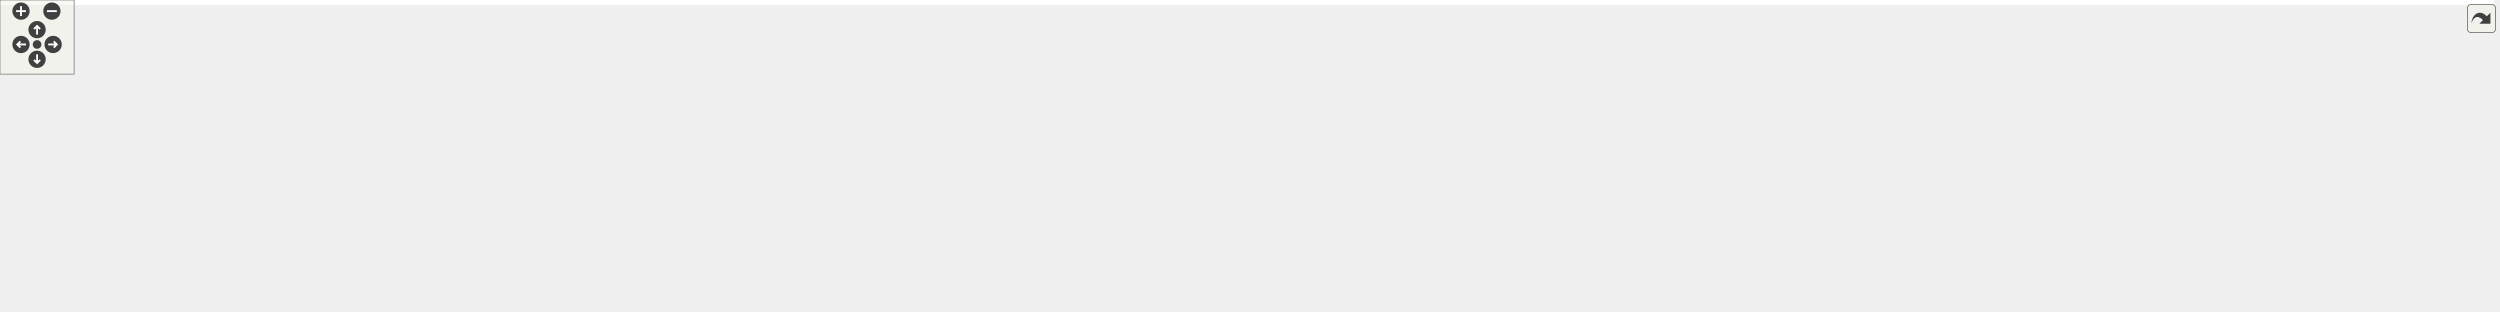
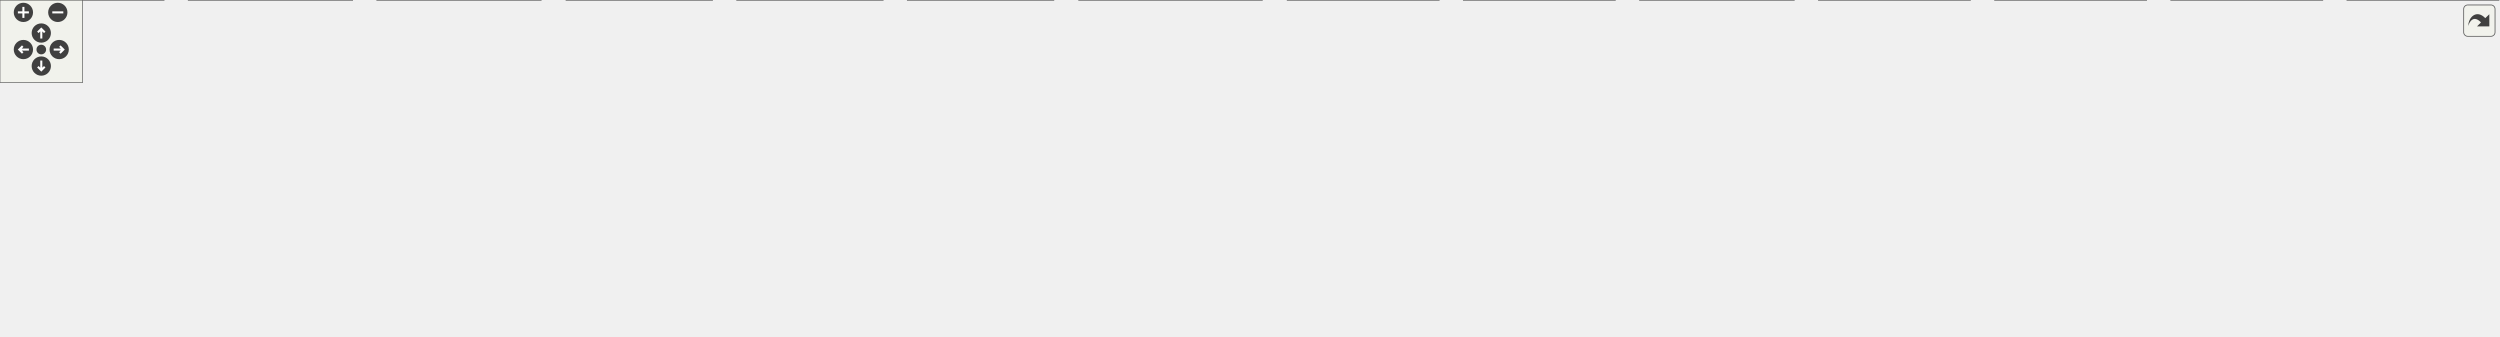
<svg xmlns="http://www.w3.org/2000/svg" xmlns:xlink="http://www.w3.org/1999/xlink" id="main" version="1.1" xml:space="preserve">
  <style type="text/css">
.edge:hover path { stroke: red; }
.edge:hover polygon { stroke: red; fill: red; }
</style>
  <defs>
    <circle id="rim" cx="0" cy="0" r="7" />
    <circle id="rim2" cx="0" cy="0" r="3.5" />
    <g id="zoomPlus">
      <use xlink:href="#rim" fill="#404040">
        <set attributeName="fill" to="#808080" begin="zoomplus.mouseover" end="zoomplus.mouseout" />
      </use>
      <path d="M-4,0h8M0,-4v8" fill="none" stroke="white" stroke-width="1.5" pointer-events="none" />
    </g>
    <g id="zoomMin">
      <use xlink:href="#rim" fill="#404040">
        <set attributeName="fill" to="#808080" begin="zoomminus.mouseover" end="zoomminus.mouseout" />
      </use>
      <path d="M-4,0h8" fill="none" stroke="white" stroke-width="1.5" pointer-events="none" />
    </g>
    <g id="dirArrow">
      <path fill="none" stroke="white" stroke-width="1.5" d="M0,-3.0v7 M-2.5,-0.5L0,-3.0L2.5,-0.5" />
    </g>
    <g id="resetDef">
      <use xlink:href="#rim2" fill="#404040">
        <set attributeName="fill" to="#808080" begin="reset.mouseover" end="reset.mouseout" />
      </use>
    </g>
  </defs>
  <svg id="graph" class="graph">
    <g id="viewport">
-       <polygon fill="white" stroke="transparent" points="-4,4 -4,-191 2018.5,-191 2018.5,4 -4,4" />
      <g id="node1" class="node">
        <g id="a_node1">
          <a xlink:title=" ">
-             <polygon fill="#bfbfbf" stroke="black" points="950.5,-145.5 950.5,-186.5 1093.5,-186.5 1093.5,-145.5 950.5,-145.5" />
-             <text text-anchor="start" x="958.5" y="-174.5" font-family="Helvetica,sans-Serif" font-size="10.00">include/experimental</text>
-             <text text-anchor="start" x="958.5" y="-163.5" font-family="Helvetica,sans-Serif" font-size="10.00">/linear_algebra/arithmetic</text>
-             <text text-anchor="middle" x="1022" y="-152.5" font-family="Helvetica,sans-Serif" font-size="10.00">_operators.hpp</text>
+             <polygon fill="#999999" stroke="#666666" points="983,-184 858,-184 858,-143 983,-143 983,-184" />
+             <text text-anchor="start" x="866" y="-172" font-family="Helvetica,sans-Serif" font-size="10.00">include/experimental</text>
+             <text text-anchor="start" x="866" y="-161" font-family="Helvetica,sans-Serif" font-size="10.00">/linear_algebra/arithmetic</text>
+             <text text-anchor="middle" x="920.5" y="-150" font-family="Helvetica,sans-Serif" font-size="10.00">_operators.hpp</text>
          </a>
        </g>
      </g>
      <g id="node2" class="node">
        <g id="a_node2">
          <a xlink:href="linear__algebra_8hpp.html" target="_top" xlink:title=" ">
-             <polygon fill="white" stroke="black" points="962,-78.5 962,-108.5 1082,-108.5 1082,-78.5 962,-78.5" />
-             <text text-anchor="start" x="970" y="-96.5" font-family="Helvetica,sans-Serif" font-size="10.00">include/experimental</text>
-             <text text-anchor="middle" x="1022" y="-85.5" font-family="Helvetica,sans-Serif" font-size="10.00">/linear_algebra.hpp</text>
+             <polygon fill="white" stroke="#666666" points="973.5,-107 867.5,-107 867.5,-77 973.5,-77 973.5,-107" />
+             <text text-anchor="start" x="875.5" y="-95" font-family="Helvetica,sans-Serif" font-size="10.00">include/experimental</text>
+             <text text-anchor="middle" x="920.5" y="-84" font-family="Helvetica,sans-Serif" font-size="10.00">/linear_algebra.hpp</text>
          </a>
        </g>
      </g>
      <g id="edge1" class="edge">
-         <path fill="none" stroke="midnightblue" d="M1015.33,-135.38C1015.07,-126.21 1015.44,-116.53 1016.44,-108.89" />
-         <polygon fill="midnightblue" stroke="midnightblue" points="1011.83,-135.57 1015.88,-145.36 1018.82,-135.18 1011.83,-135.57" />
+         <path fill="none" stroke="#63b8ff" d="M913.79,-131.95C913.61,-123.44 913.98,-114.59 914.9,-107.47" />
+         <polygon fill="#63b8ff" stroke="#63b8ff" points="910.34,-131.96 914.34,-141.77 917.33,-131.6 910.34,-131.96" />
      </g>
      <g id="edge2" class="edge">
-         <path fill="none" stroke="midnightblue" d="M1028.47,-119.11C1028.94,-127.7 1028.82,-137.23 1028.12,-145.36" />
-         <polygon fill="midnightblue" stroke="midnightblue" points="1031.93,-118.54 1027.56,-108.89 1024.96,-119.16 1031.93,-118.54" />
+         <path fill="none" stroke="#63b8ff" d="M927.02,-118.21C927.42,-126.3 927.3,-135.13 926.66,-142.77" />
+         <polygon fill="#63b8ff" stroke="#63b8ff" points="930.44,-118.14 926.1,-108.47 923.47,-118.74 930.44,-118.14" />
      </g>
      <g id="node3" class="node">
        <g id="a_node3">
          <a xlink:href="dynamic__matrix_8hpp.html" target="_top" xlink:title=" ">
-             <polygon fill="white" stroke="black" points="0,-0.5 0,-41.5 134,-41.5 134,-0.5 0,-0.5" />
-             <text text-anchor="start" x="8" y="-29.5" font-family="Helvetica,sans-Serif" font-size="10.00">include/experimental</text>
-             <text text-anchor="start" x="8" y="-18.5" font-family="Helvetica,sans-Serif" font-size="10.00">/linear_algebra/dynamic</text>
-             <text text-anchor="middle" x="67" y="-7.5" font-family="Helvetica,sans-Serif" font-size="10.00">_matrix.hpp</text>
+             <polygon fill="white" stroke="#666666" points="119,-41 0,-41 0,0 119,0 119,-41" />
+             <text text-anchor="start" x="8" y="-29" font-family="Helvetica,sans-Serif" font-size="10.00">include/experimental</text>
+             <text text-anchor="start" x="8" y="-18" font-family="Helvetica,sans-Serif" font-size="10.00">/linear_algebra/dynamic</text>
+             <text text-anchor="middle" x="59.5" y="-7" font-family="Helvetica,sans-Serif" font-size="10.00">_matrix.hpp</text>
          </a>
        </g>
      </g>
      <g id="edge3" class="edge">
-         <path fill="none" stroke="midnightblue" d="M951.81,-93.19C800.91,-93.76 435.24,-89.8 134,-42 133.06,-41.85 132.11,-41.69 131.16,-41.53" />
-         <polygon fill="midnightblue" stroke="midnightblue" points="951.89,-96.69 961.87,-93.14 951.86,-89.69 951.89,-96.69" />
+         <path fill="none" stroke="#63b8ff" d="M856.76,-91.62C720.26,-92.05 390.48,-87.9 119.32,-41.14" />
+         <polygon fill="#63b8ff" stroke="#63b8ff" points="856.44,-95.11 866.42,-91.57 856.41,-88.11 856.44,-95.11" />
      </g>
      <g id="node4" class="node">
        <g id="a_node4">
          <a xlink:href="dynamic__tensor_8hpp.html" target="_top" xlink:title=" ">
-             <polygon fill="white" stroke="black" points="152,-0.5 152,-41.5 286,-41.5 286,-0.5 152,-0.5" />
-             <text text-anchor="start" x="160" y="-29.5" font-family="Helvetica,sans-Serif" font-size="10.00">include/experimental</text>
-             <text text-anchor="start" x="160" y="-18.5" font-family="Helvetica,sans-Serif" font-size="10.00">/linear_algebra/dynamic</text>
-             <text text-anchor="middle" x="219" y="-7.5" font-family="Helvetica,sans-Serif" font-size="10.00">_tensor.hpp</text>
+             <polygon fill="white" stroke="#666666" points="256,-41 137,-41 137,0 256,0 256,-41" />
+             <text text-anchor="start" x="145" y="-29" font-family="Helvetica,sans-Serif" font-size="10.00">include/experimental</text>
+             <text text-anchor="start" x="145" y="-18" font-family="Helvetica,sans-Serif" font-size="10.00">/linear_algebra/dynamic</text>
+             <text text-anchor="middle" x="196.5" y="-7" font-family="Helvetica,sans-Serif" font-size="10.00">_tensor.hpp</text>
          </a>
        </g>
      </g>
      <g id="edge5" class="edge">
-         <path fill="none" stroke="midnightblue" d="M951.26,-92.06C819.33,-90.29 527.57,-81.81 286,-42 285.06,-41.84 284.11,-41.68 283.16,-41.52" />
-         <polygon fill="midnightblue" stroke="midnightblue" points="951.58,-95.56 961.62,-92.19 951.67,-88.56 951.58,-95.56" />
+         <path fill="none" stroke="#63b8ff" d="M856.47,-90.51C737.26,-88.66 474.07,-80.13 256.49,-41.18" />
+         <polygon fill="#63b8ff" stroke="#63b8ff" points="856.16,-94.02 866.2,-90.66 856.26,-87.02 856.16,-94.02" />
      </g>
      <g id="node5" class="node">
        <g id="a_node5">
          <a xlink:href="dynamic__vector_8hpp.html" target="_top" xlink:title=" ">
-             <polygon fill="white" stroke="black" points="304,-0.5 304,-41.5 438,-41.5 438,-0.5 304,-0.5" />
-             <text text-anchor="start" x="312" y="-29.5" font-family="Helvetica,sans-Serif" font-size="10.00">include/experimental</text>
-             <text text-anchor="start" x="312" y="-18.5" font-family="Helvetica,sans-Serif" font-size="10.00">/linear_algebra/dynamic</text>
-             <text text-anchor="middle" x="371" y="-7.5" font-family="Helvetica,sans-Serif" font-size="10.00">_vector.hpp</text>
+             <polygon fill="white" stroke="#666666" points="393,-41 274,-41 274,0 393,0 393,-41" />
+             <text text-anchor="start" x="282" y="-29" font-family="Helvetica,sans-Serif" font-size="10.00">include/experimental</text>
+             <text text-anchor="start" x="282" y="-18" font-family="Helvetica,sans-Serif" font-size="10.00">/linear_algebra/dynamic</text>
+             <text text-anchor="middle" x="333.5" y="-7" font-family="Helvetica,sans-Serif" font-size="10.00">_vector.hpp</text>
          </a>
        </g>
      </g>
      <g id="edge7" class="edge">
-         <path fill="none" stroke="midnightblue" d="M951.65,-90.39C841.25,-86.11 621.33,-73.94 438,-42 437.19,-41.86 436.38,-41.71 435.57,-41.57" />
-         <polygon fill="midnightblue" stroke="midnightblue" points="951.54,-93.89 961.66,-90.77 951.8,-86.89 951.54,-93.89" />
+         <path fill="none" stroke="#63b8ff" d="M856.26,-88.76C756.35,-84.32 558.45,-71.99 393.75,-41.05" />
+         <polygon fill="#63b8ff" stroke="#63b8ff" points="855.93,-92.29 866.07,-89.23 856.23,-85.3 855.93,-92.29" />
      </g>
      <g id="node6" class="node">
        <g id="a_node6">
          <a xlink:href="fixed__size__matrix_8hpp.html" target="_top" xlink:title=" ">
-             <polygon fill="white" stroke="black" points="456,-0.5 456,-41.5 576,-41.5 576,-0.5 456,-0.5" />
-             <text text-anchor="start" x="464" y="-29.5" font-family="Helvetica,sans-Serif" font-size="10.00">include/experimental</text>
-             <text text-anchor="start" x="464" y="-18.5" font-family="Helvetica,sans-Serif" font-size="10.00">/linear_algebra/fixed</text>
-             <text text-anchor="middle" x="516" y="-7.5" font-family="Helvetica,sans-Serif" font-size="10.00">_size_matrix.hpp</text>
+             <polygon fill="white" stroke="#666666" points="517.5,-41 411.5,-41 411.5,0 517.5,0 517.5,-41" />
+             <text text-anchor="start" x="419.5" y="-29" font-family="Helvetica,sans-Serif" font-size="10.00">include/experimental</text>
+             <text text-anchor="start" x="419.5" y="-18" font-family="Helvetica,sans-Serif" font-size="10.00">/linear_algebra/fixed</text>
+             <text text-anchor="middle" x="464.5" y="-7" font-family="Helvetica,sans-Serif" font-size="10.00">_size_matrix.hpp</text>
          </a>
        </g>
      </g>
      <g id="edge9" class="edge">
-         <path fill="none" stroke="midnightblue" d="M951.77,-88.46C863.25,-82.3 707.08,-68.38 576,-42 575.27,-41.85 574.53,-41.7 573.79,-41.55" />
-         <polygon fill="midnightblue" stroke="midnightblue" points="951.74,-91.97 961.96,-89.15 952.22,-84.98 951.74,-91.97" />
+         <path fill="none" stroke="#63b8ff" d="M856.11,-86.88C775.95,-80.66 635.52,-66.8 517.86,-41.08" />
+         <polygon fill="#63b8ff" stroke="#63b8ff" points="855.78,-90.44 866.01,-87.7 856.31,-83.46 855.78,-90.44" />
      </g>
      <g id="node7" class="node">
        <g id="a_node7">
          <a xlink:href="fixed__size__tensor_8hpp.html" target="_top" xlink:title=" ">
-             <polygon fill="white" stroke="black" points="594,-0.5 594,-41.5 714,-41.5 714,-0.5 594,-0.5" />
-             <text text-anchor="start" x="602" y="-29.5" font-family="Helvetica,sans-Serif" font-size="10.00">include/experimental</text>
-             <text text-anchor="start" x="602" y="-18.5" font-family="Helvetica,sans-Serif" font-size="10.00">/linear_algebra/fixed</text>
-             <text text-anchor="middle" x="654" y="-7.5" font-family="Helvetica,sans-Serif" font-size="10.00">_size_tensor.hpp</text>
+             <polygon fill="white" stroke="#666666" points="641.5,-41 535.5,-41 535.5,0 641.5,0 641.5,-41" />
+             <text text-anchor="start" x="543.5" y="-29" font-family="Helvetica,sans-Serif" font-size="10.00">include/experimental</text>
+             <text text-anchor="start" x="543.5" y="-18" font-family="Helvetica,sans-Serif" font-size="10.00">/linear_algebra/fixed</text>
+             <text text-anchor="middle" x="588.5" y="-7" font-family="Helvetica,sans-Serif" font-size="10.00">_size_tensor.hpp</text>
          </a>
        </g>
      </g>
      <g id="edge11" class="edge">
-         <path fill="none" stroke="midnightblue" d="M951.67,-83.95C888.79,-75.24 794.58,-60.42 714,-42 713.39,-41.86 712.78,-41.72 712.17,-41.58" />
-         <polygon fill="midnightblue" stroke="midnightblue" points="951.5,-87.46 961.88,-85.35 952.45,-80.52 951.5,-87.46" />
+         <path fill="none" stroke="#63b8ff" d="M856.41,-82.48C799.5,-73.83 714.55,-59.15 641.95,-41.11" />
+         <polygon fill="#63b8ff" stroke="#63b8ff" points="855.65,-86.06 866.06,-84.08 856.69,-79.14 855.65,-86.06" />
      </g>
      <g id="node8" class="node">
        <g id="a_node8">
          <a xlink:href="fixed__size__vector_8hpp.html" target="_top" xlink:title=" ">
-             <polygon fill="white" stroke="black" points="732,-0.5 732,-41.5 852,-41.5 852,-0.5 732,-0.5" />
-             <text text-anchor="start" x="740" y="-29.5" font-family="Helvetica,sans-Serif" font-size="10.00">include/experimental</text>
-             <text text-anchor="start" x="740" y="-18.5" font-family="Helvetica,sans-Serif" font-size="10.00">/linear_algebra/fixed</text>
-             <text text-anchor="middle" x="792" y="-7.5" font-family="Helvetica,sans-Serif" font-size="10.00">_size_vector.hpp</text>
+             <polygon fill="white" stroke="#666666" points="765.5,-41 659.5,-41 659.5,0 765.5,0 765.5,-41" />
+             <text text-anchor="start" x="667.5" y="-29" font-family="Helvetica,sans-Serif" font-size="10.00">include/experimental</text>
+             <text text-anchor="start" x="667.5" y="-18" font-family="Helvetica,sans-Serif" font-size="10.00">/linear_algebra/fixed</text>
+             <text text-anchor="middle" x="712.5" y="-7" font-family="Helvetica,sans-Serif" font-size="10.00">_size_vector.hpp</text>
          </a>
        </g>
      </g>
      <g id="edge13" class="edge">
-         <path fill="none" stroke="midnightblue" d="M960.83,-75.55C926.39,-65.32 883.67,-52.26 849.8,-41.59" />
-         <polygon fill="midnightblue" stroke="midnightblue" points="960.19,-79.01 970.77,-78.49 962.17,-72.3 960.19,-79.01" />
+         <path fill="none" stroke="#63b8ff" d="M861.19,-73.18C831.13,-63.46 794.97,-51.4 765.8,-41.37" />
+         <polygon fill="#63b8ff" stroke="#63b8ff" points="859.95,-76.78 870.55,-76.52 862.1,-70.12 859.95,-76.78" />
      </g>
      <g id="node9" class="node">
        <g id="a_node9">
          <a xlink:href="instant__evaluated__operations_8hpp.html" target="_top" xlink:title=" ">
-             <polygon fill="white" stroke="black" points="870.5,-0.5 870.5,-41.5 1019.5,-41.5 1019.5,-0.5 870.5,-0.5" />
-             <text text-anchor="start" x="878.5" y="-29.5" font-family="Helvetica,sans-Serif" font-size="10.00">include/experimental</text>
-             <text text-anchor="start" x="878.5" y="-18.5" font-family="Helvetica,sans-Serif" font-size="10.00">/linear_algebra/instant</text>
-             <text text-anchor="middle" x="945" y="-7.5" font-family="Helvetica,sans-Serif" font-size="10.00">_evaluated_operations.hpp</text>
+             <polygon fill="white" stroke="#666666" points="917,-41 784,-41 784,0 917,0 917,-41" />
+             <text text-anchor="start" x="792" y="-29" font-family="Helvetica,sans-Serif" font-size="10.00">include/experimental</text>
+             <text text-anchor="start" x="792" y="-18" font-family="Helvetica,sans-Serif" font-size="10.00">/linear_algebra/instant</text>
+             <text text-anchor="middle" x="850.5" y="-7" font-family="Helvetica,sans-Serif" font-size="10.00">_evaluated_operations.hpp</text>
          </a>
        </g>
      </g>
      <g id="edge15" class="edge">
-         <path fill="none" stroke="midnightblue" d="M993.01,-71.66C981.89,-62.15 969.69,-50.94 960.28,-41.59" />
-         <polygon fill="midnightblue" stroke="midnightblue" points="990.95,-74.5 1000.87,-78.23 995.45,-69.13 990.95,-74.5" />
+         <path fill="none" stroke="#63b8ff" d="M892.52,-69.47C882.86,-60.52 872.5,-50.19 864.39,-41.42" />
+         <polygon fill="#63b8ff" stroke="#63b8ff" points="889.64,-71.49 899.4,-75.6 894.33,-66.3 889.64,-71.49" />
      </g>
      <g id="node10" class="node">
        <g id="a_node10">
          <a xlink:href="matrix__concepts_8hpp.html" target="_top" xlink:title=" ">
-             <polygon fill="white" stroke="black" points="1037.5,-0.5 1037.5,-41.5 1162.5,-41.5 1162.5,-0.5 1037.5,-0.5" />
-             <text text-anchor="start" x="1045.5" y="-29.5" font-family="Helvetica,sans-Serif" font-size="10.00">include/experimental</text>
-             <text text-anchor="start" x="1045.5" y="-18.5" font-family="Helvetica,sans-Serif" font-size="10.00">/linear_algebra/matrix</text>
-             <text text-anchor="middle" x="1100" y="-7.5" font-family="Helvetica,sans-Serif" font-size="10.00">_concepts.hpp</text>
+             <polygon fill="white" stroke="#666666" points="1045.5,-41 935.5,-41 935.5,0 1045.5,0 1045.5,-41" />
+             <text text-anchor="start" x="943.5" y="-29" font-family="Helvetica,sans-Serif" font-size="10.00">include/experimental</text>
+             <text text-anchor="start" x="943.5" y="-18" font-family="Helvetica,sans-Serif" font-size="10.00">/linear_algebra/matrix</text>
+             <text text-anchor="middle" x="990.5" y="-7" font-family="Helvetica,sans-Serif" font-size="10.00">_concepts.hpp</text>
          </a>
        </g>
      </g>
      <g id="edge17" class="edge">
-         <path fill="none" stroke="midnightblue" d="M1039.41,-71.1C1049.11,-61.71 1061.27,-50.76 1072.21,-41.59" />
-         <polygon fill="midnightblue" stroke="midnightblue" points="1036.86,-68.7 1032.24,-78.23 1041.8,-73.67 1036.86,-68.7" />
+         <path fill="none" stroke="#63b8ff" d="M936.65,-68.66C944.89,-59.9 954.99,-49.93 964.27,-41.42" />
+         <polygon fill="#63b8ff" stroke="#63b8ff" points="934.56,-65.85 930.41,-75.6 939.73,-70.57 934.56,-65.85" />
      </g>
      <g id="node11" class="node">
        <g id="a_node11">
          <a xlink:href="matrix__view_8hpp.html" target="_top" xlink:title=" ">
-             <polygon fill="white" stroke="black" points="1180.5,-0.5 1180.5,-41.5 1305.5,-41.5 1305.5,-0.5 1180.5,-0.5" />
-             <text text-anchor="start" x="1188.5" y="-29.5" font-family="Helvetica,sans-Serif" font-size="10.00">include/experimental</text>
-             <text text-anchor="start" x="1188.5" y="-18.5" font-family="Helvetica,sans-Serif" font-size="10.00">/linear_algebra/matrix</text>
-             <text text-anchor="middle" x="1243" y="-7.5" font-family="Helvetica,sans-Serif" font-size="10.00">_view.hpp</text>
+             <polygon fill="white" stroke="#666666" points="1173.5,-41 1063.5,-41 1063.5,0 1173.5,0 1173.5,-41" />
+             <text text-anchor="start" x="1071.5" y="-29" font-family="Helvetica,sans-Serif" font-size="10.00">include/experimental</text>
+             <text text-anchor="start" x="1071.5" y="-18" font-family="Helvetica,sans-Serif" font-size="10.00">/linear_algebra/matrix</text>
+             <text text-anchor="middle" x="1118.5" y="-7" font-family="Helvetica,sans-Serif" font-size="10.00">_view.hpp</text>
          </a>
        </g>
      </g>
      <g id="edge19" class="edge">
-         <path fill="none" stroke="midnightblue" d="M1070.08,-75.28C1102.37,-64.63 1145.18,-50.96 1180.16,-40.14" />
-         <polygon fill="midnightblue" stroke="midnightblue" points="1068.8,-72.02 1060.41,-78.49 1071.01,-78.66 1068.8,-72.02" />
+         <path fill="none" stroke="#63b8ff" d="M966.17,-72.86C995.09,-62.35 1032.59,-49.2 1063.19,-38.83" />
+         <polygon fill="#63b8ff" stroke="#63b8ff" points="965.12,-69.88 956.93,-76.6 967.53,-76.46 965.12,-69.88" />
      </g>
      <g id="node12" class="node">
        <g id="a_node12">
          <a xlink:href="private__support_8hpp.html" target="_top" xlink:title=" ">
-             <polygon fill="white" stroke="black" points="1323.5,-0.5 1323.5,-41.5 1450.5,-41.5 1450.5,-0.5 1323.5,-0.5" />
-             <text text-anchor="start" x="1331.5" y="-29.5" font-family="Helvetica,sans-Serif" font-size="10.00">include/experimental</text>
-             <text text-anchor="start" x="1331.5" y="-18.5" font-family="Helvetica,sans-Serif" font-size="10.00">/linear_algebra/private</text>
-             <text text-anchor="middle" x="1387" y="-7.5" font-family="Helvetica,sans-Serif" font-size="10.00">_support.hpp</text>
+             <polygon fill="white" stroke="#666666" points="1303.5,-41 1191.5,-41 1191.5,0 1303.5,0 1303.5,-41" />
+             <text text-anchor="start" x="1199.5" y="-29" font-family="Helvetica,sans-Serif" font-size="10.00">include/experimental</text>
+             <text text-anchor="start" x="1199.5" y="-18" font-family="Helvetica,sans-Serif" font-size="10.00">/linear_algebra/private</text>
+             <text text-anchor="middle" x="1247.5" y="-7" font-family="Helvetica,sans-Serif" font-size="10.00">_support.hpp</text>
          </a>
        </g>
      </g>
      <g id="edge21" class="edge">
-         <path fill="none" stroke="midnightblue" d="M1092.3,-81.28C1149.99,-72.2 1233.54,-58.26 1306,-42 1311.57,-40.75 1317.35,-39.34 1323.15,-37.86" />
-         <polygon fill="midnightblue" stroke="midnightblue" points="1091.53,-77.86 1082.19,-82.87 1092.61,-84.77 1091.53,-77.86" />
+         <path fill="none" stroke="#63b8ff" d="M984.48,-79.41C1035.86,-70.33 1109.57,-56.65 1173.5,-41 1179.22,-39.6 1185.19,-38 1191.15,-36.34" />
+         <polygon fill="#63b8ff" stroke="#63b8ff" points="984.11,-76.1 974.87,-81.28 985.32,-82.99 984.11,-76.1" />
      </g>
      <g id="node13" class="node">
        <g id="a_node13">
          <a xlink:href="tensor__concepts_8hpp.html" target="_top" xlink:title=" ">
-             <polygon fill="white" stroke="black" points="1468.5,-0.5 1468.5,-41.5 1591.5,-41.5 1591.5,-0.5 1468.5,-0.5" />
-             <text text-anchor="start" x="1476.5" y="-29.5" font-family="Helvetica,sans-Serif" font-size="10.00">include/experimental</text>
-             <text text-anchor="start" x="1476.5" y="-18.5" font-family="Helvetica,sans-Serif" font-size="10.00">/linear_algebra/tensor</text>
-             <text text-anchor="middle" x="1530" y="-7.5" font-family="Helvetica,sans-Serif" font-size="10.00">_concepts.hpp</text>
+             <polygon fill="white" stroke="#666666" points="1431.5,-41 1321.5,-41 1321.5,0 1431.5,0 1431.5,-41" />
+             <text text-anchor="start" x="1329.5" y="-29" font-family="Helvetica,sans-Serif" font-size="10.00">include/experimental</text>
+             <text text-anchor="start" x="1329.5" y="-18" font-family="Helvetica,sans-Serif" font-size="10.00">/linear_algebra/tensor</text>
+             <text text-anchor="middle" x="1376.5" y="-7" font-family="Helvetica,sans-Serif" font-size="10.00">_concepts.hpp</text>
          </a>
        </g>
      </g>
      <g id="edge23" class="edge">
-         <path fill="none" stroke="midnightblue" d="M1092.1,-87.48C1177.5,-80.84 1325.66,-66.96 1451,-42 1456.58,-40.89 1462.36,-39.55 1468.15,-38.1" />
-         <polygon fill="midnightblue" stroke="midnightblue" points="1091.71,-84 1082.01,-88.25 1092.25,-90.98 1091.71,-84" />
+         <path fill="none" stroke="#63b8ff" d="M984.82,-85.58C1061.38,-78.71 1192.57,-64.8 1303.5,-41 1309.29,-39.76 1315.32,-38.24 1321.32,-36.6" />
+         <polygon fill="#63b8ff" stroke="#63b8ff" points="984.59,-82.18 974.93,-86.55 985.2,-89.15 984.59,-82.18" />
      </g>
      <g id="node14" class="node">
        <g id="a_node14">
          <a xlink:href="tensor__view_8hpp.html" target="_top" xlink:title=" ">
-             <polygon fill="white" stroke="black" points="1609.5,-0.5 1609.5,-41.5 1732.5,-41.5 1732.5,-0.5 1609.5,-0.5" />
-             <text text-anchor="start" x="1617.5" y="-29.5" font-family="Helvetica,sans-Serif" font-size="10.00">include/experimental</text>
-             <text text-anchor="start" x="1617.5" y="-18.5" font-family="Helvetica,sans-Serif" font-size="10.00">/linear_algebra/tensor</text>
-             <text text-anchor="middle" x="1671" y="-7.5" font-family="Helvetica,sans-Serif" font-size="10.00">_view.hpp</text>
+             <polygon fill="white" stroke="#666666" points="1559.5,-41 1449.5,-41 1449.5,0 1559.5,0 1559.5,-41" />
+             <text text-anchor="start" x="1457.5" y="-29" font-family="Helvetica,sans-Serif" font-size="10.00">include/experimental</text>
+             <text text-anchor="start" x="1457.5" y="-18" font-family="Helvetica,sans-Serif" font-size="10.00">/linear_algebra/tensor</text>
+             <text text-anchor="middle" x="1504.5" y="-7" font-family="Helvetica,sans-Serif" font-size="10.00">_view.hpp</text>
          </a>
        </g>
      </g>
      <g id="edge25" class="edge">
-         <path fill="none" stroke="midnightblue" d="M1092.23,-90.49C1200.41,-86.52 1413.69,-74.94 1592,-42 1597.59,-40.97 1603.38,-39.68 1609.18,-38.26" />
-         <polygon fill="midnightblue" stroke="midnightblue" points="1091.96,-87 1082.1,-90.85 1092.21,-94 1091.96,-87" />
+         <path fill="none" stroke="#63b8ff" d="M984.82,-88.7C1082.29,-84.39 1272.6,-72.52 1431.5,-41 1437.2,-39.87 1443.11,-38.44 1449,-36.86" />
+         <polygon fill="#63b8ff" stroke="#63b8ff" points="984.81,-85.24 974.97,-89.16 985.11,-92.23 984.81,-85.24" />
      </g>
      <g id="node15" class="node">
        <g id="a_node15">
          <a xlink:href="vector__concepts_8hpp.html" target="_top" xlink:title=" ">
-             <polygon fill="white" stroke="black" points="1750.5,-0.5 1750.5,-41.5 1873.5,-41.5 1873.5,-0.5 1750.5,-0.5" />
-             <text text-anchor="start" x="1758.5" y="-29.5" font-family="Helvetica,sans-Serif" font-size="10.00">include/experimental</text>
-             <text text-anchor="start" x="1758.5" y="-18.5" font-family="Helvetica,sans-Serif" font-size="10.00">/linear_algebra/vector</text>
-             <text text-anchor="middle" x="1812" y="-7.5" font-family="Helvetica,sans-Serif" font-size="10.00">_concepts.hpp</text>
+             <polygon fill="white" stroke="#666666" points="1687.5,-41 1577.5,-41 1577.5,0 1687.5,0 1687.5,-41" />
+             <text text-anchor="start" x="1585.5" y="-29" font-family="Helvetica,sans-Serif" font-size="10.00">include/experimental</text>
+             <text text-anchor="start" x="1585.5" y="-18" font-family="Helvetica,sans-Serif" font-size="10.00">/linear_algebra/vector</text>
+             <text text-anchor="middle" x="1632.5" y="-7" font-family="Helvetica,sans-Serif" font-size="10.00">_concepts.hpp</text>
          </a>
        </g>
      </g>
      <g id="edge27" class="edge">
-         <path fill="none" stroke="midnightblue" d="M1092.55,-92.35C1220.98,-90.93 1500.8,-82.86 1733,-42 1738.6,-41.01 1744.4,-39.76 1750.19,-38.35" />
-         <polygon fill="midnightblue" stroke="midnightblue" points="1092.42,-88.85 1082.45,-92.45 1092.49,-95.85 1092.42,-88.85" />
+         <path fill="none" stroke="#63b8ff" d="M984.38,-90.6C1100.1,-88.82 1351.38,-80.24 1559.5,-41 1565.21,-39.92 1571.13,-38.52 1577.02,-36.97" />
+         <polygon fill="#63b8ff" stroke="#63b8ff" points="984.56,-87.11 974.61,-90.75 984.65,-94.11 984.56,-87.11" />
      </g>
      <g id="node16" class="node">
        <g id="a_node16">
          <a xlink:href="vector__view_8hpp.html" target="_top" xlink:title=" ">
-             <polygon fill="white" stroke="black" points="1891.5,-0.5 1891.5,-41.5 2014.5,-41.5 2014.5,-0.5 1891.5,-0.5" />
-             <text text-anchor="start" x="1899.5" y="-29.5" font-family="Helvetica,sans-Serif" font-size="10.00">include/experimental</text>
-             <text text-anchor="start" x="1899.5" y="-18.5" font-family="Helvetica,sans-Serif" font-size="10.00">/linear_algebra/vector</text>
-             <text text-anchor="middle" x="1953" y="-7.5" font-family="Helvetica,sans-Serif" font-size="10.00">_view.hpp</text>
+             <polygon fill="white" stroke="#666666" points="1815.5,-41 1705.5,-41 1705.5,0 1815.5,0 1815.5,-41" />
+             <text text-anchor="start" x="1713.5" y="-29" font-family="Helvetica,sans-Serif" font-size="10.00">include/experimental</text>
+             <text text-anchor="start" x="1713.5" y="-18" font-family="Helvetica,sans-Serif" font-size="10.00">/linear_algebra/vector</text>
+             <text text-anchor="middle" x="1760.5" y="-7" font-family="Helvetica,sans-Serif" font-size="10.00">_view.hpp</text>
          </a>
        </g>
      </g>
      <g id="edge29" class="edge">
-         <path fill="none" stroke="midnightblue" d="M1092.49,-90.22C1268.56,-84.38 1723.84,-67.54 1874,-42 1879.61,-41.05 1885.41,-39.81 1891.2,-38.42" />
-         <polygon fill="midnightblue" stroke="midnightblue" points="1092.18,-86.73 1082.3,-90.55 1092.41,-93.72 1092.18,-86.73" />
+         <path fill="none" stroke="#63b8ff" d="M984.49,-91.87C1116.91,-92.43 1429.77,-87.91 1687.5,-41 1693.21,-39.96 1699.14,-38.58 1705.04,-37.04" />
+         <polygon fill="#63b8ff" stroke="#63b8ff" points="984.77,-88.37 974.75,-91.82 984.73,-95.37 984.77,-88.37" />
      </g>
      <g id="edge4" class="edge">
-         <path fill="none" stroke="midnightblue" d="M144.02,-40.6C146.71,-41.11 149.37,-41.58 152,-42 453.56,-89.85 819.68,-93.77 961.74,-93.19" />
-         <polygon fill="midnightblue" stroke="midnightblue" points="144.71,-37.17 134.21,-38.59 143.3,-44.03 144.71,-37.17" />
+         <path fill="none" stroke="#63b8ff" d="M129.9,-39.75C132.12,-40.21 134.33,-40.62 136.5,-41 408.7,-88.04 740.28,-92.08 867.48,-91.61" />
+         <polygon fill="#63b8ff" stroke="#63b8ff" points="130.94,-36.17 120.41,-37.4 129.4,-43 130.94,-36.17" />
      </g>
      <g id="edge6" class="edge">
-         <path fill="none" stroke="midnightblue" d="M296.03,-40.56C298.71,-41.09 301.38,-41.57 304,-42 545.87,-81.86 838.05,-90.31 961.95,-92.07" />
-         <polygon fill="midnightblue" stroke="midnightblue" points="296.73,-37.13 286.22,-38.52 295.3,-43.99 296.73,-37.13" />
+         <path fill="none" stroke="#63b8ff" d="M266.91,-39.71C269.13,-40.18 271.33,-40.61 273.5,-41 491.6,-80.16 755.87,-88.68 867.17,-90.51" />
+         <polygon fill="#63b8ff" stroke="#63b8ff" points="267.95,-36.13 257.42,-37.32 266.4,-42.96 267.95,-36.13" />
      </g>
      <g id="edge8" class="edge">
-         <path fill="none" stroke="midnightblue" d="M448.04,-40.5C450.72,-41.04 453.38,-41.54 456,-42 638.64,-73.81 857.59,-86.02 961.6,-90.34" />
-         <polygon fill="midnightblue" stroke="midnightblue" points="448.75,-37.08 438.24,-38.41 447.29,-43.92 448.75,-37.08" />
+         <path fill="none" stroke="#63b8ff" d="M403.97,-39.47C406.51,-40.02 409.02,-40.53 411.5,-41 576.21,-71.96 774.2,-84.31 867.33,-88.76" />
+         <polygon fill="#63b8ff" stroke="#63b8ff" points="404.98,-35.88 394.44,-37.01 403.39,-42.69 404.98,-35.88" />
      </g>
      <g id="edge10" class="edge">
-         <path fill="none" stroke="midnightblue" d="M586.08,-40.29C588.75,-40.9 591.4,-41.48 594,-42 723.9,-68.14 878.45,-82.04 961.77,-88.29" />
-         <polygon fill="midnightblue" stroke="midnightblue" points="586.87,-36.88 576.33,-37.91 585.22,-43.68 586.87,-36.88" />
+         <path fill="none" stroke="#63b8ff" d="M528.42,-39.34C530.8,-39.93 533.17,-40.49 535.5,-41 652.53,-66.62 792.2,-80.49 867.05,-86.77" />
+         <polygon fill="#63b8ff" stroke="#63b8ff" points="529.43,-35.72 518.87,-36.52 527.63,-42.48 529.43,-35.72" />
      </g>
      <g id="edge12" class="edge">
-         <path fill="none" stroke="midnightblue" d="M723.94,-40.07C726.66,-40.75 729.36,-41.4 732,-42 810.91,-60.04 902.88,-74.62 961.82,-83.4" />
-         <polygon fill="midnightblue" stroke="midnightblue" points="724.57,-36.62 714.01,-37.51 722.82,-43.4 724.57,-36.62" />
+         <path fill="none" stroke="#63b8ff" d="M652.46,-39.17C654.83,-39.81 657.19,-40.42 659.5,-41 730.74,-58.73 813.98,-73.22 867.04,-81.96" />
+         <polygon fill="#63b8ff" stroke="#63b8ff" points="653.52,-35.55 642.94,-36.21 651.62,-42.29 653.52,-35.55" />
      </g>
      <g id="edge14" class="edge">
-         <path fill="none" stroke="midnightblue" d="M862.16,-41.63C901.37,-53.34 948.79,-67.94 981.8,-78.49" />
-         <polygon fill="midnightblue" stroke="midnightblue" points="862.96,-38.21 852.38,-38.72 860.96,-44.92 862.96,-38.21" />
+         <path fill="none" stroke="#63b8ff" d="M775.81,-40.61C810.85,-51.98 853.15,-66.18 882.99,-76.6" />
+         <polygon fill="#63b8ff" stroke="#63b8ff" points="777.25,-37.08 766.66,-37.34 775.1,-43.74 777.25,-37.08" />
      </g>
      <g id="edge16" class="edge">
-         <path fill="none" stroke="midnightblue" d="M980.37,-48.38C991.88,-58.5 1003.73,-69.67 1011.97,-78.23" />
-         <polygon fill="midnightblue" stroke="midnightblue" points="982.37,-45.48 972.51,-41.59 977.79,-50.78 982.37,-45.48" />
+         <path fill="none" stroke="#63b8ff" d="M884.61,-48.8C894.53,-58.3 904.54,-68.57 911.59,-76.6" />
+         <polygon fill="#63b8ff" stroke="#63b8ff" points="887.42,-46.7 877.73,-42.42 882.63,-51.81 887.42,-46.7" />
      </g>
      <g id="edge18" class="edge">
-         <path fill="none" stroke="midnightblue" d="M1077.06,-48.68C1066.38,-58.72 1053.83,-69.75 1043.33,-78.23" />
-         <polygon fill="midnightblue" stroke="midnightblue" points="1079.65,-51.04 1084.45,-41.59 1074.81,-45.98 1079.65,-51.04" />
+         <path fill="none" stroke="#63b8ff" d="M969.06,-49.37C959.99,-58.7 949.54,-68.73 940.6,-76.6" />
+         <polygon fill="#63b8ff" stroke="#63b8ff" points="971.26,-52.08 975.61,-42.42 966.19,-47.26 971.26,-52.08" />
      </g>
      <g id="edge20" class="edge">
-         <path fill="none" stroke="midnightblue" d="M1177.84,-44.82C1143.8,-55.9 1102.86,-68.87 1071.44,-78.49" />
-         <polygon fill="midnightblue" stroke="midnightblue" points="1179.29,-48.03 1187.7,-41.59 1177.11,-41.37 1179.29,-48.03" />
+         <path fill="none" stroke="#63b8ff" d="M1057.99,-44.99C1028.86,-55.44 994.5,-67.41 967.37,-76.52" />
+         <polygon fill="#63b8ff" stroke="#63b8ff" points="1058.84,-48.05 1067.06,-41.37 1056.47,-41.46 1058.84,-48.05" />
      </g>
      <g id="edge22" class="edge">
-         <path fill="none" stroke="midnightblue" d="M1315.9,-43.78C1233.46,-61.83 1141.1,-76.53 1082.12,-84.92" />
-         <polygon fill="midnightblue" stroke="midnightblue" points="1316.9,-47.15 1325.91,-41.57 1315.39,-40.31 1316.9,-47.15" />
+         <path fill="none" stroke="#63b8ff" d="M1180.51,-43.65C1108.46,-60.75 1026.42,-75.25 973.99,-83.54" />
+         <polygon fill="#63b8ff" stroke="#63b8ff" points="1181.16,-46.85 1190.06,-41.11 1179.52,-40.05 1181.16,-46.85" />
      </g>
      <g id="edge24" class="edge">
-         <path fill="none" stroke="midnightblue" d="M1461.03,-43.55C1324.42,-69.89 1166.52,-83.4 1082.15,-89.1" />
-         <polygon fill="midnightblue" stroke="midnightblue" points="1462.1,-46.9 1471.24,-41.54 1460.75,-40.03 1462.1,-46.9" />
+         <path fill="none" stroke="#63b8ff" d="M1310.66,-43.28C1190.16,-68.16 1048.91,-81.74 973.71,-87.55" />
+         <polygon fill="#63b8ff" stroke="#63b8ff" points="1311.07,-46.56 1320.14,-41.08 1309.63,-39.71 1311.07,-46.56" />
      </g>
      <g id="edge26" class="edge">
-         <path fill="none" stroke="midnightblue" d="M1602.35,-43.38C1411.91,-77.51 1187.82,-88.03 1082.37,-91.19" />
-         <polygon fill="midnightblue" stroke="midnightblue" points="1603.04,-46.81 1612.25,-41.57 1601.78,-39.92 1603.04,-46.81" />
+         <path fill="none" stroke="#63b8ff" d="M1438.66,-43.11C1269.34,-75.48 1067.96,-86.22 973.8,-89.58" />
+         <polygon fill="#63b8ff" stroke="#63b8ff" points="1439.1,-46.4 1448.25,-41.05 1437.76,-39.52 1439.1,-46.4" />
      </g>
      <g id="edge28" class="edge">
-         <path fill="none" stroke="midnightblue" d="M1743.44,-43.29C1497.91,-85.28 1206.35,-91.74 1082.38,-92.52" />
-         <polygon fill="midnightblue" stroke="midnightblue" points="1744.37,-46.68 1753.63,-41.52 1743.18,-39.78 1744.37,-46.68" />
+         <path fill="none" stroke="#63b8ff" d="M1566.45,-43.05C1347.38,-82.95 1084.46,-89.8 973.68,-90.86" />
+         <polygon fill="#63b8ff" stroke="#63b8ff" points="1566.98,-46.32 1576.18,-41.06 1565.71,-39.44 1566.98,-46.32" />
      </g>
      <g id="edge30" class="edge">
-         <path fill="none" stroke="midnightblue" d="M1884.74,-43.14C1717.13,-69.15 1249.5,-85.7 1082.29,-90.81" />
-         <polygon fill="midnightblue" stroke="midnightblue" points="1885.32,-46.59 1894.63,-41.53 1884.2,-39.68 1885.32,-46.59" />
+         <path fill="none" stroke="#63b8ff" d="M1694.34,-43C1425.17,-90.44 1100.1,-92.78 973.98,-91.75" />
+         <polygon fill="#63b8ff" stroke="#63b8ff" points="1694.88,-46.28 1704.1,-41.07 1693.64,-39.39 1694.88,-46.28" />
      </g>
    </g>
  </svg>
  <g id="navigator" transform="translate(0 0)" fill="#404254">
    <rect fill="#f2f5e9" fill-opacity="0.5" stroke="#606060" stroke-width=".5" x="0" y="0" width="60" height="60" />
    <use id="zoomplus" xlink:href="#zoomPlus" x="17" y="9" />
    <use id="zoomminus" xlink:href="#zoomMin" x="42" y="9" />
    <use id="reset" xlink:href="#resetDef" x="30" y="36" />
    <g id="arrowUp" xlink:href="#dirArrow" transform="translate(30 24)">
      <use xlink:href="#rim" fill="#404040">
        <set attributeName="fill" to="#808080" begin="arrowUp.mouseover" end="arrowUp.mouseout" />
      </use>
      <path fill="none" stroke="white" stroke-width="1.5" d="M0,-3.0v7 M-2.5,-0.5L0,-3.0L2.5,-0.5" />
    </g>
    <g id="arrowRight" xlink:href="#dirArrow" transform="rotate(90) translate(36 -43)">
      <use xlink:href="#rim" fill="#404040">
        <set attributeName="fill" to="#808080" begin="arrowRight.mouseover" end="arrowRight.mouseout" />
      </use>
      <path fill="none" stroke="white" stroke-width="1.5" d="M0,-3.0v7 M-2.5,-0.5L0,-3.0L2.5,-0.5" />
    </g>
    <g id="arrowDown" xlink:href="#dirArrow" transform="rotate(180) translate(-30 -48)">
      <use xlink:href="#rim" fill="#404040">
        <set attributeName="fill" to="#808080" begin="arrowDown.mouseover" end="arrowDown.mouseout" />
      </use>
      <path fill="none" stroke="white" stroke-width="1.5" d="M0,-3.0v7 M-2.5,-0.5L0,-3.0L2.5,-0.5" />
    </g>
    <g id="arrowLeft" xlink:href="#dirArrow" transform="rotate(270) translate(-36 17)">
      <use xlink:href="#rim" fill="#404040">
        <set attributeName="fill" to="#808080" begin="arrowLeft.mouseover" end="arrowLeft.mouseout" />
      </use>
      <path fill="none" stroke="white" stroke-width="1.5" d="M0,-3.0v7 M-2.5,-0.5L0,-3.0L2.5,-0.5" />
    </g>
  </g>
  <svg viewBox="0 0 15 15" width="100%" height="30px" preserveAspectRatio="xMaxYMin meet">
    <g id="arrow_out" transform="scale(0.3 0.3)">
      <a xlink:href="arithmetic__operators_8hpp__dep__incl_org.svg" target="_base">
        <rect id="button" ry="5" rx="5" y="6" x="6" height="38" width="38" fill="#f2f5e9" fill-opacity="0.5" stroke="#606060" stroke-width="1.0" />
        <path id="arrow" d="M 11.5,31.437 C 11.94,20.098 22.043,11.323 32.159,21.979 L 37.069,17.246 C 37.069,17.246 37.088,32 37.088,32 L 22.16,31.978 C 22.16,31.978 26.998,27.14 26.998,27.14 C 18.529,18.264 13.292,25.23 11.5,31.437 z" style="fill:#404040;" />
      </a>
    </g>
  </svg>
</svg>
